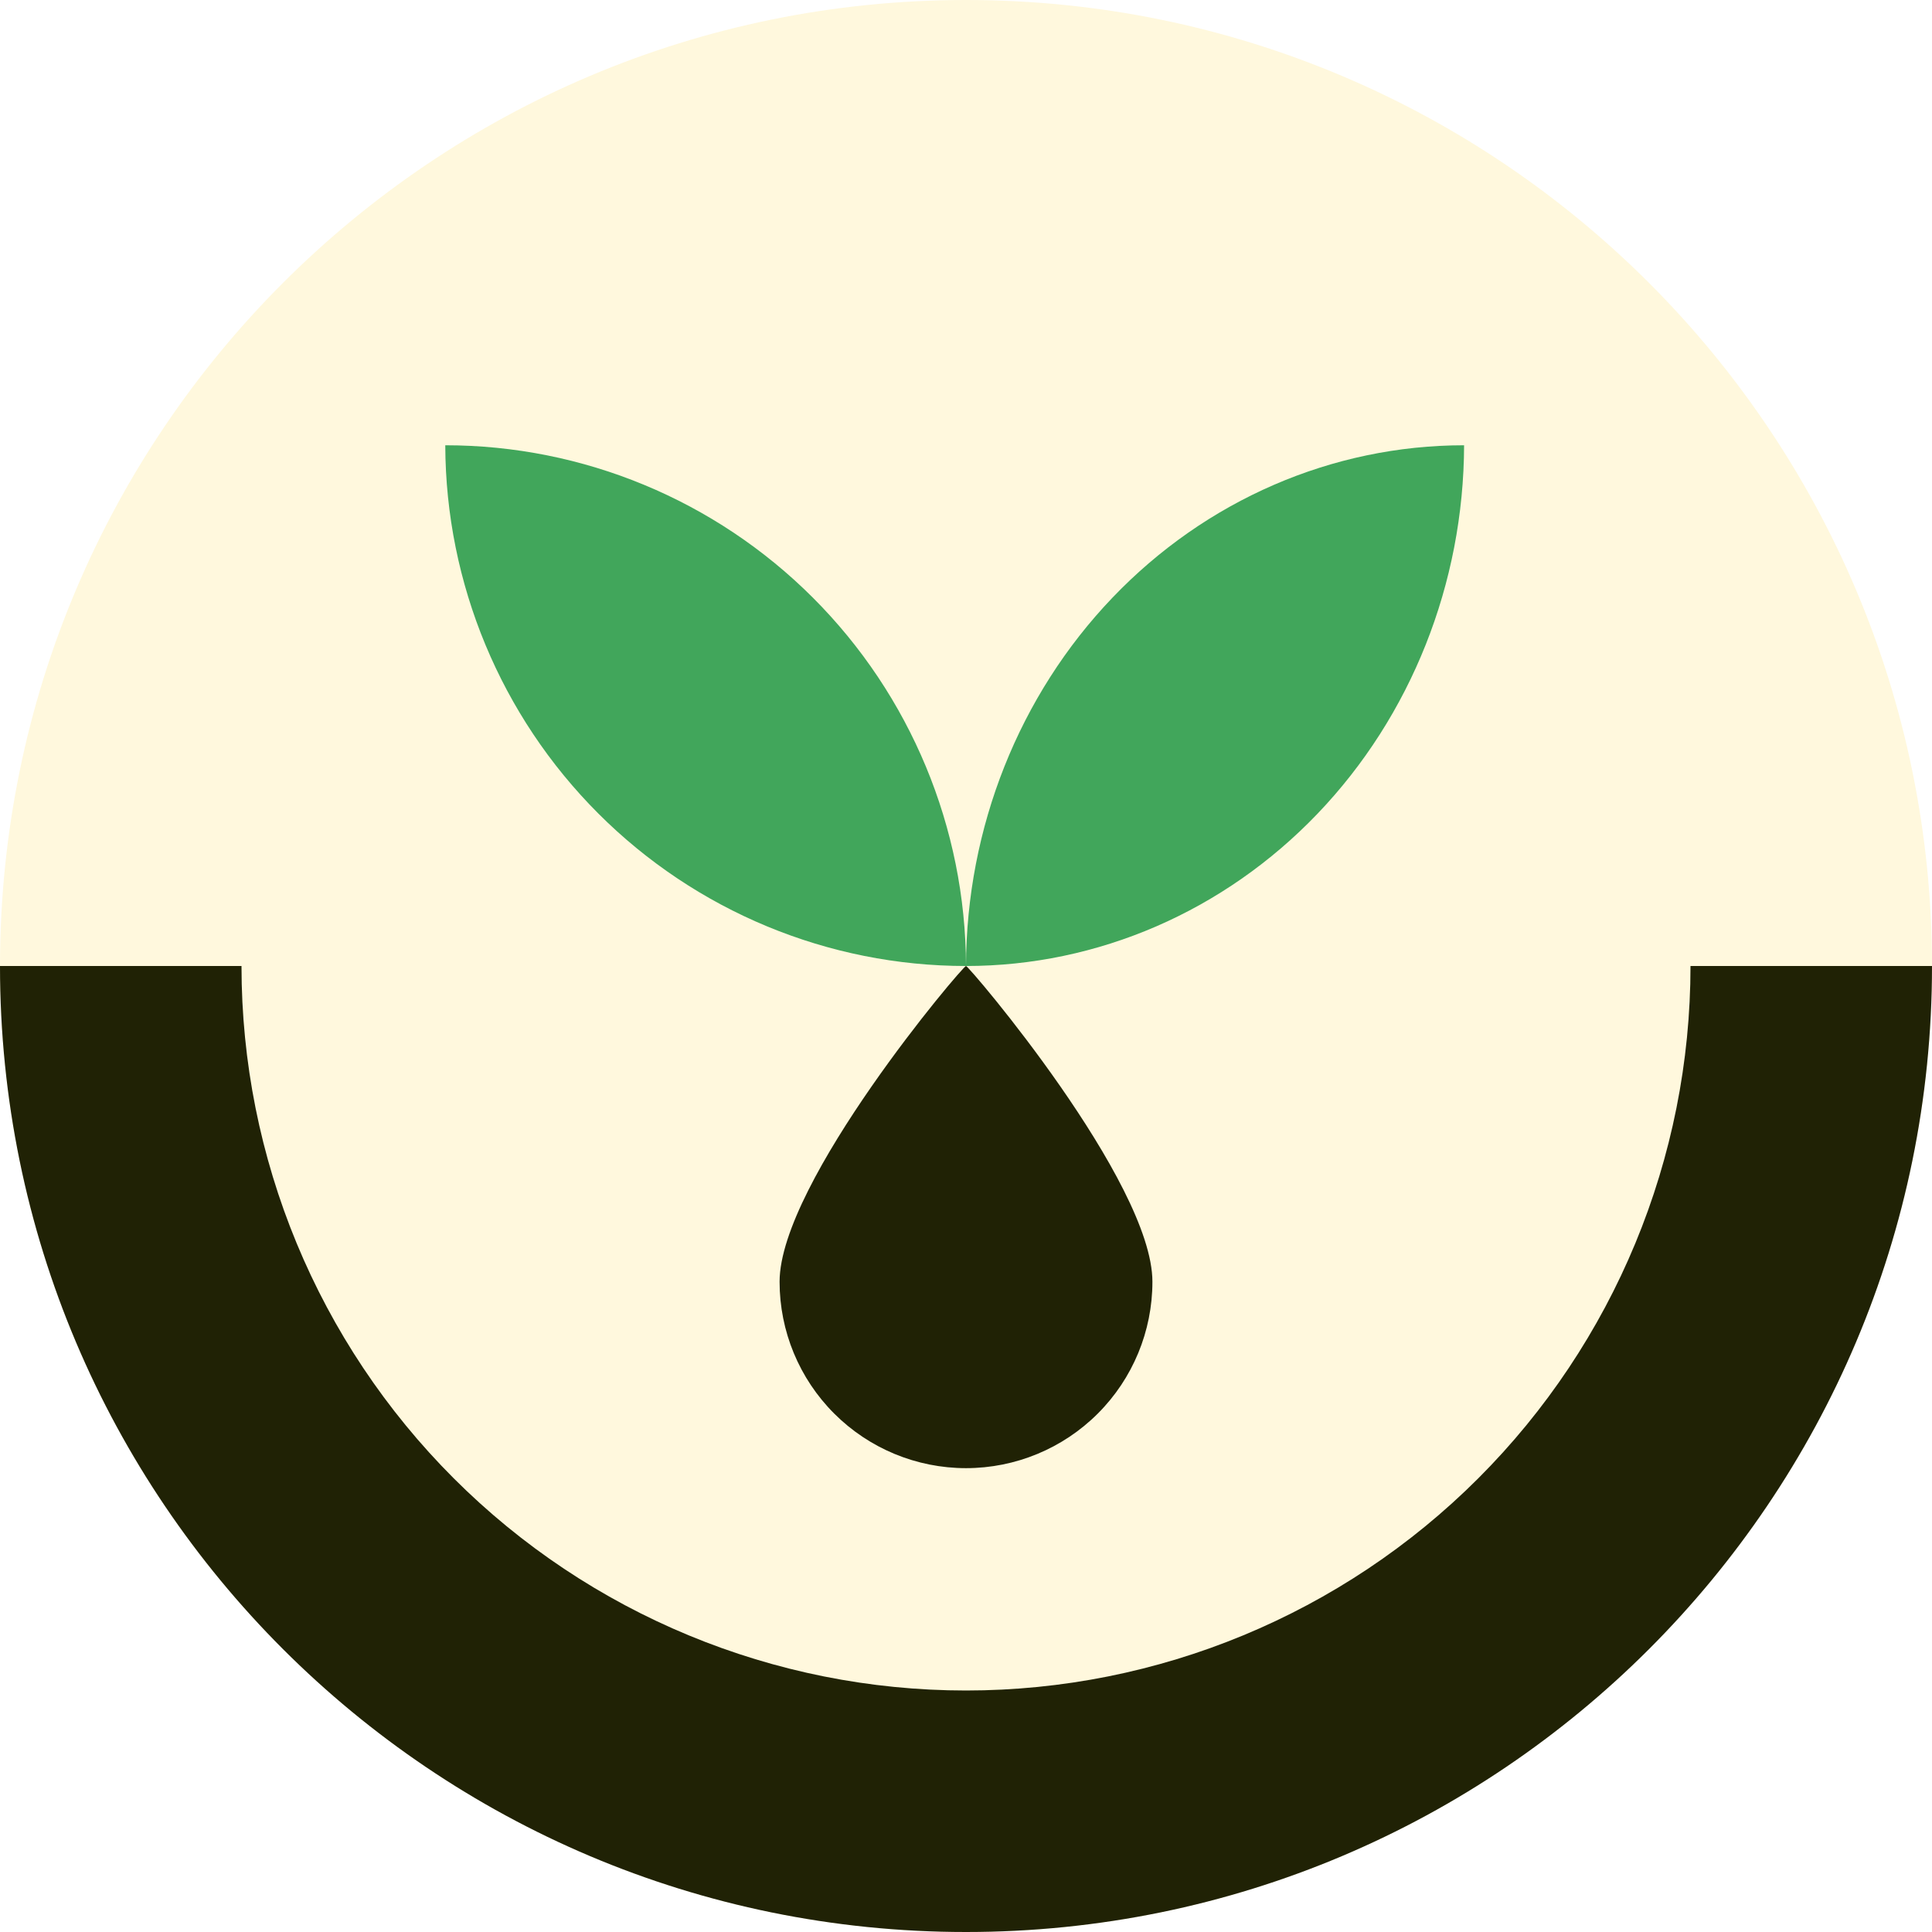
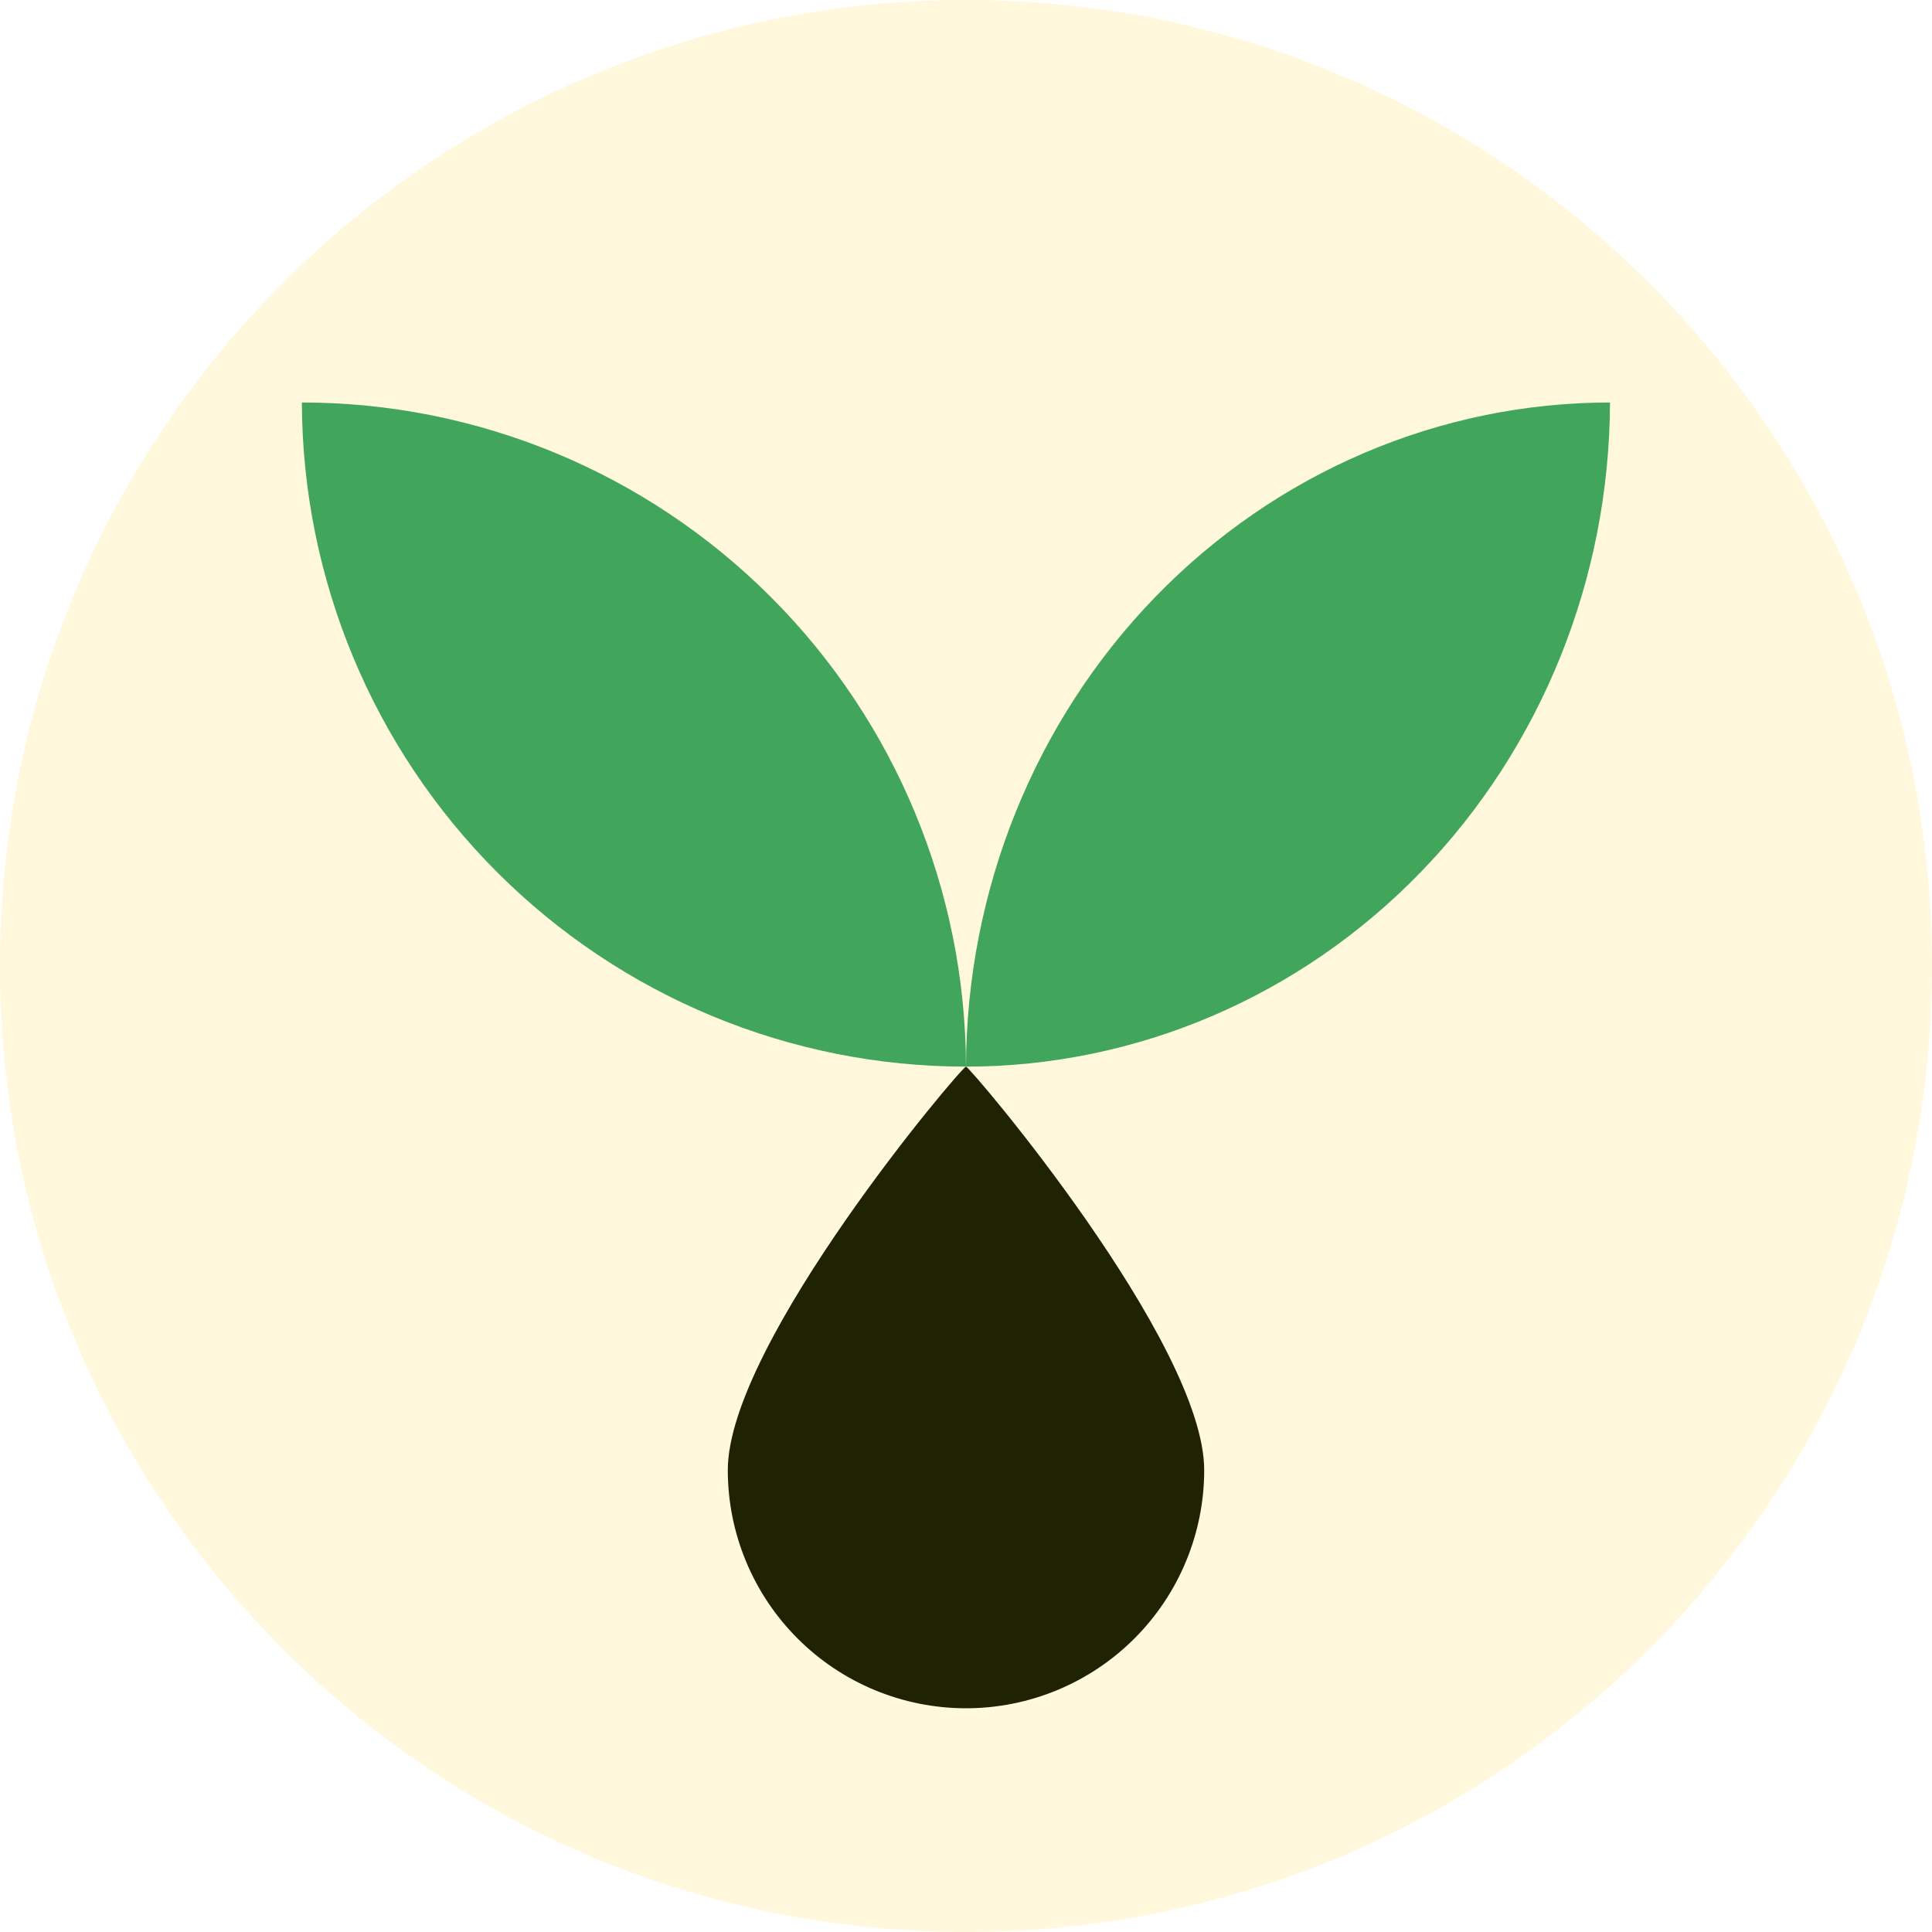
- <svg xmlns="http://www.w3.org/2000/svg" width="256" height="256" viewBox="0 0 256 256" fill="none">
-   <path d="M128 256C198.692 256 256 198.692 256 128C256 57.307 198.692 0 128 0C57.307 0 0 57.307 0 128C0 198.692 57.307 256 128 256Z" fill="#FFF8DD" />
-   <path fill-rule="evenodd" clip-rule="evenodd" d="M0 128H256C256 198.692 198.692 256 128 256C57.307 256 0 198.692 0 128Z" fill="#202205" />
-   <path d="M128.004 128H128C128.407 128 152.701 156.602 152.701 169.837C152.701 176.388 150.099 182.671 145.466 187.303C140.834 191.936 134.551 194.538 128 194.538C121.449 194.538 115.166 191.936 110.534 187.303C105.901 182.671 103.299 176.388 103.299 169.837C103.299 156.647 127.548 128 128 128H32C32 153.461 42.114 177.879 60.118 195.882C78.121 213.886 102.539 224 128 224C153.461 224 177.879 213.886 195.882 195.882C213.886 177.879 224 153.461 224 128H128.004Z" fill="#FFF8DD" />
-   <path d="M194 59C176.531 59.001 159.775 66.264 147.404 79.198C135.033 92.132 128.055 109.681 128 128C145.469 127.999 162.225 120.736 174.596 107.802C186.967 94.868 193.945 77.319 194 59Z" fill="#41A65B" />
-   <path d="M59.001 59C77.264 59.001 94.781 66.264 107.715 79.198C120.649 92.132 127.944 109.681 128.001 128C109.738 127.999 92.221 120.736 79.287 107.802C66.353 94.868 59.059 77.319 59.001 59Z" fill="#41A65B" />
+ <svg xmlns="http://www.w3.org/2000/svg" width="96" height="96" viewBox="0 0 96 96" fill="none">
+   <path d="M48 96C74.51 96 96 74.51 96 48C96 21.49 74.51 0 48 0C21.49 0 0 21.49 0 48C0 74.51 21.49 96 48 96Z" fill="#FFF8DD" />
+   <path d="M59.836 73.047C59.836 66.705 48.195 53 48 53C47.783 53 36.164 66.727 36.164 73.047C36.164 76.186 37.411 79.196 39.631 81.416C41.85 83.636 44.861 84.883 48 84.883C51.139 84.883 54.15 83.636 56.369 81.416C58.589 79.196 59.836 76.186 59.836 73.047Z" fill="#202205" />
+   <path d="M80 20C71.53 20 63.406 23.474 57.408 29.66C51.41 35.846 48.027 44.239 48 53C56.47 53 64.594 49.526 70.592 43.34C76.59 37.154 79.973 28.761 80 20Z" fill="#41A65B" />
+   <path d="M15 20C23.734 20 32.112 23.474 38.298 29.66C44.484 35.846 47.973 44.239 48 53C39.266 53 30.888 49.526 24.702 43.34C18.516 37.154 15.027 28.761 15 20Z" fill="#41A65B" />
</svg>
